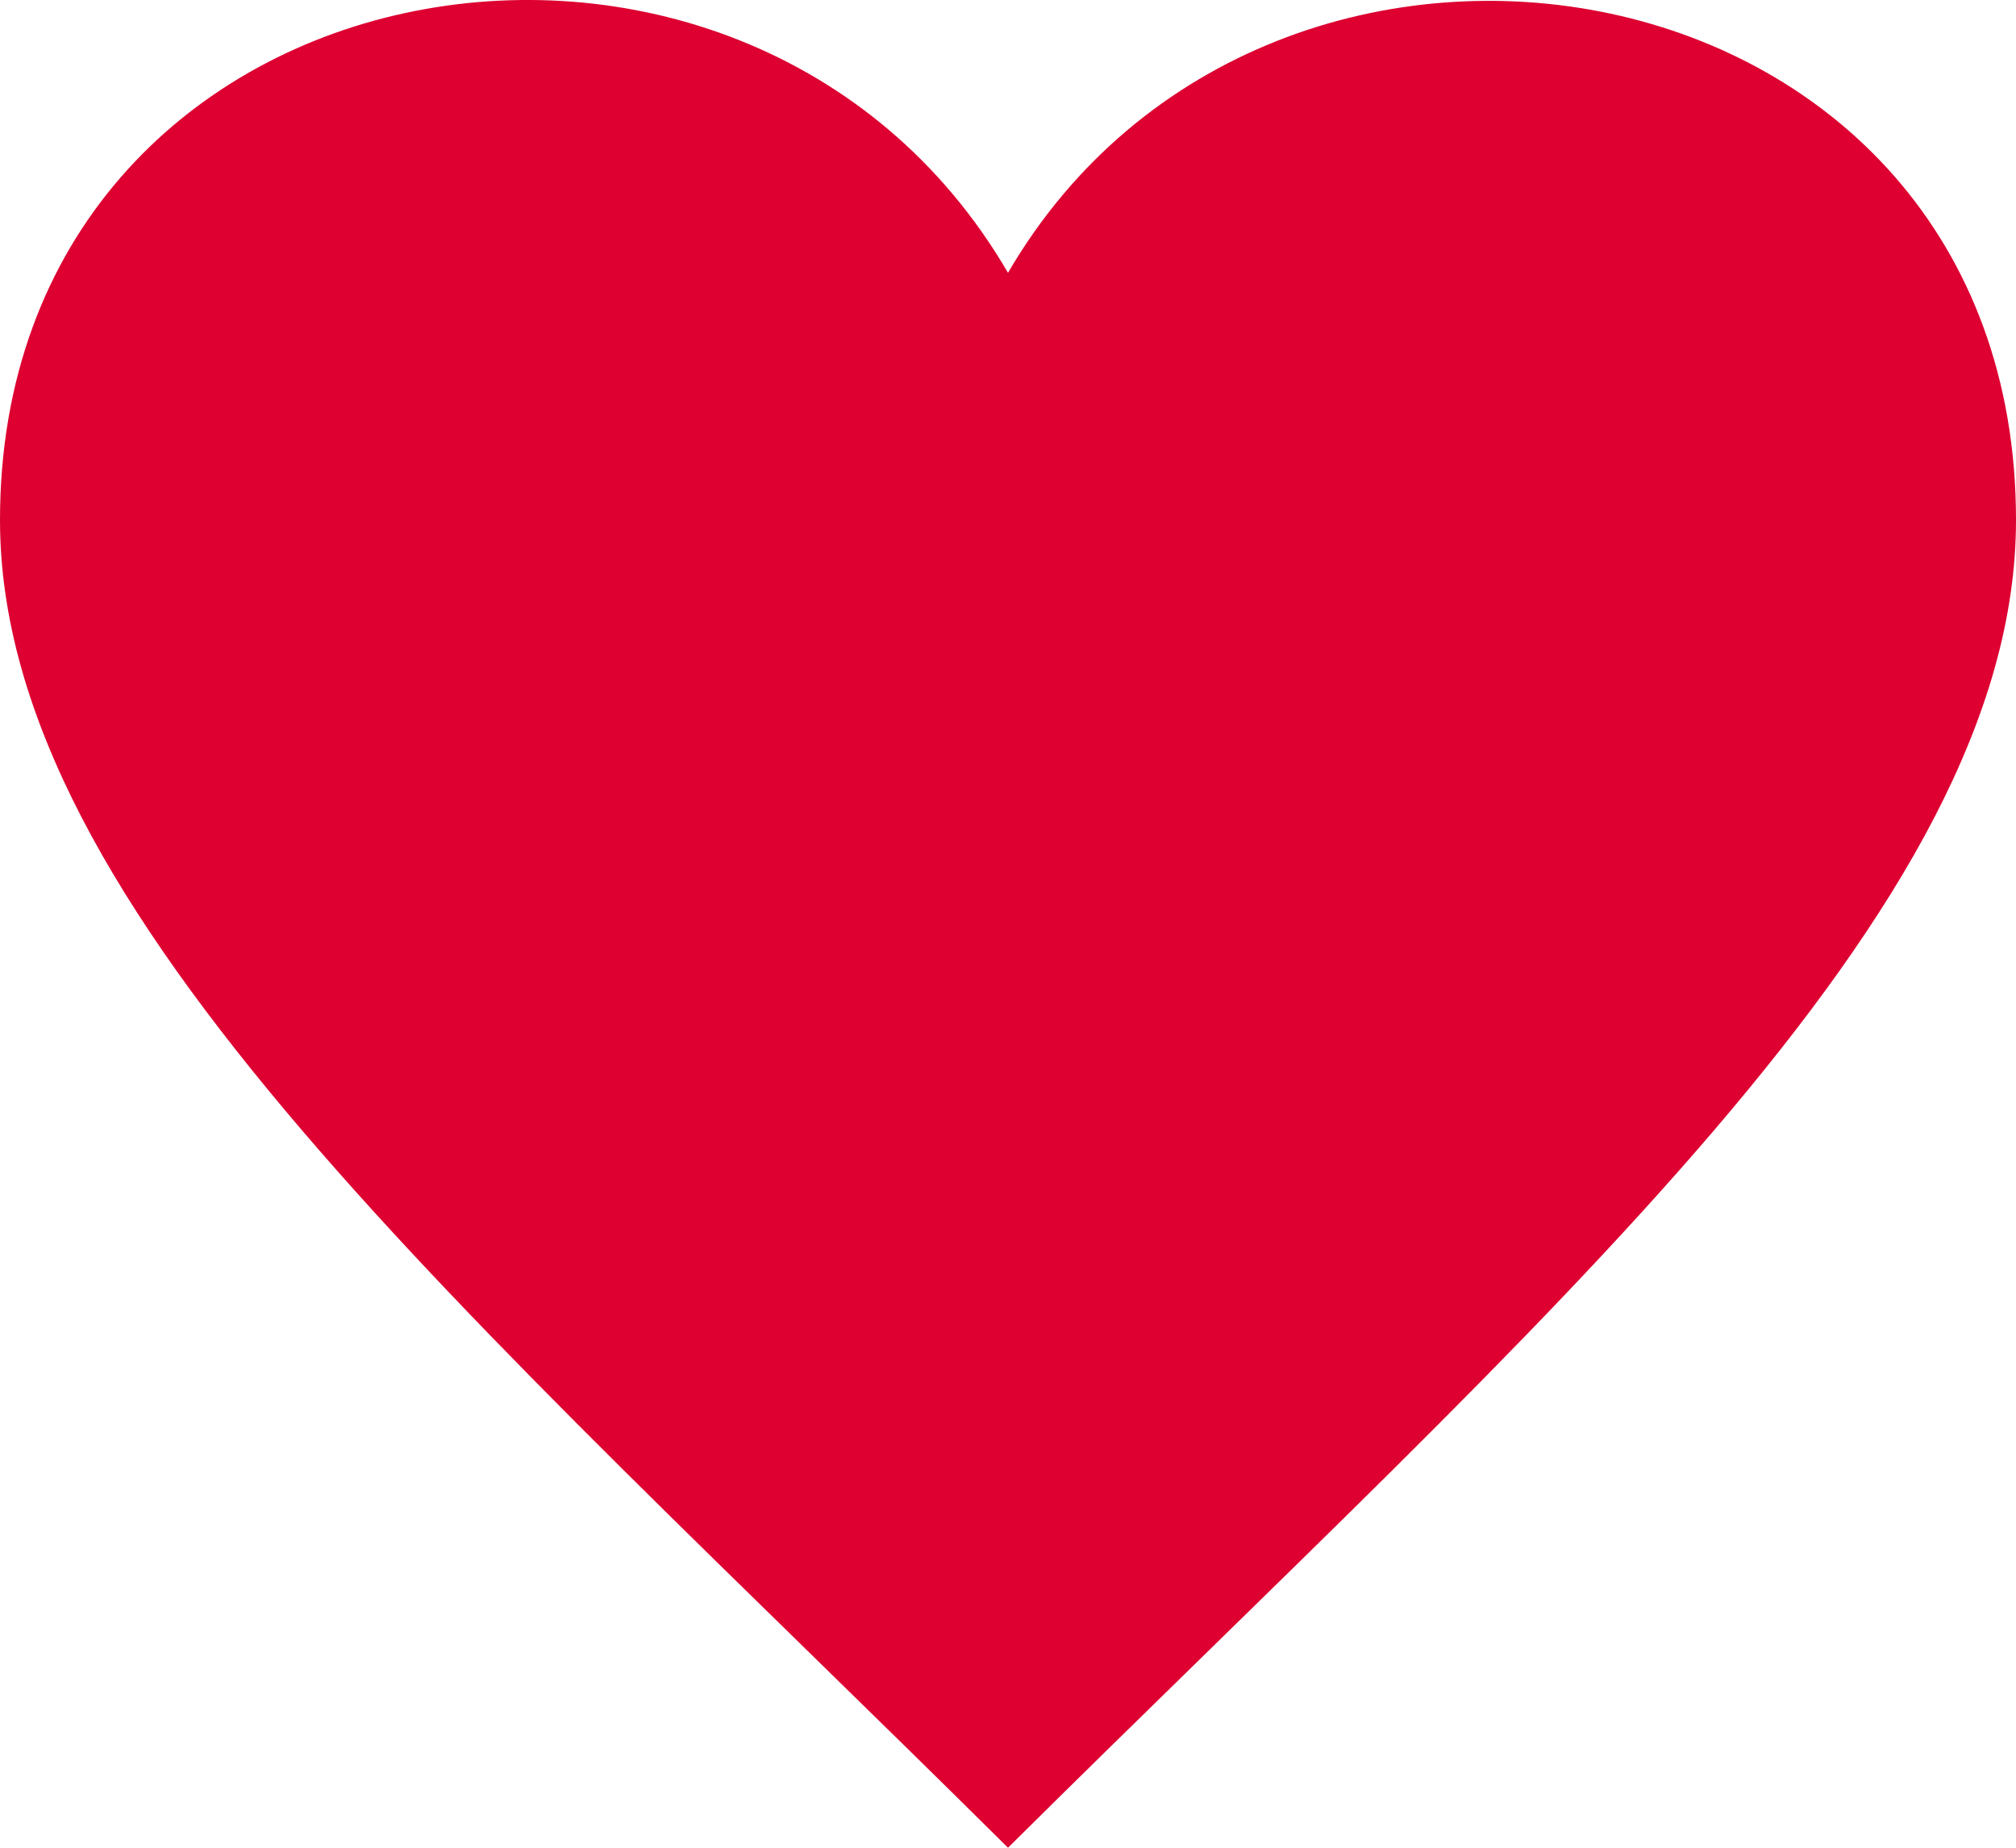
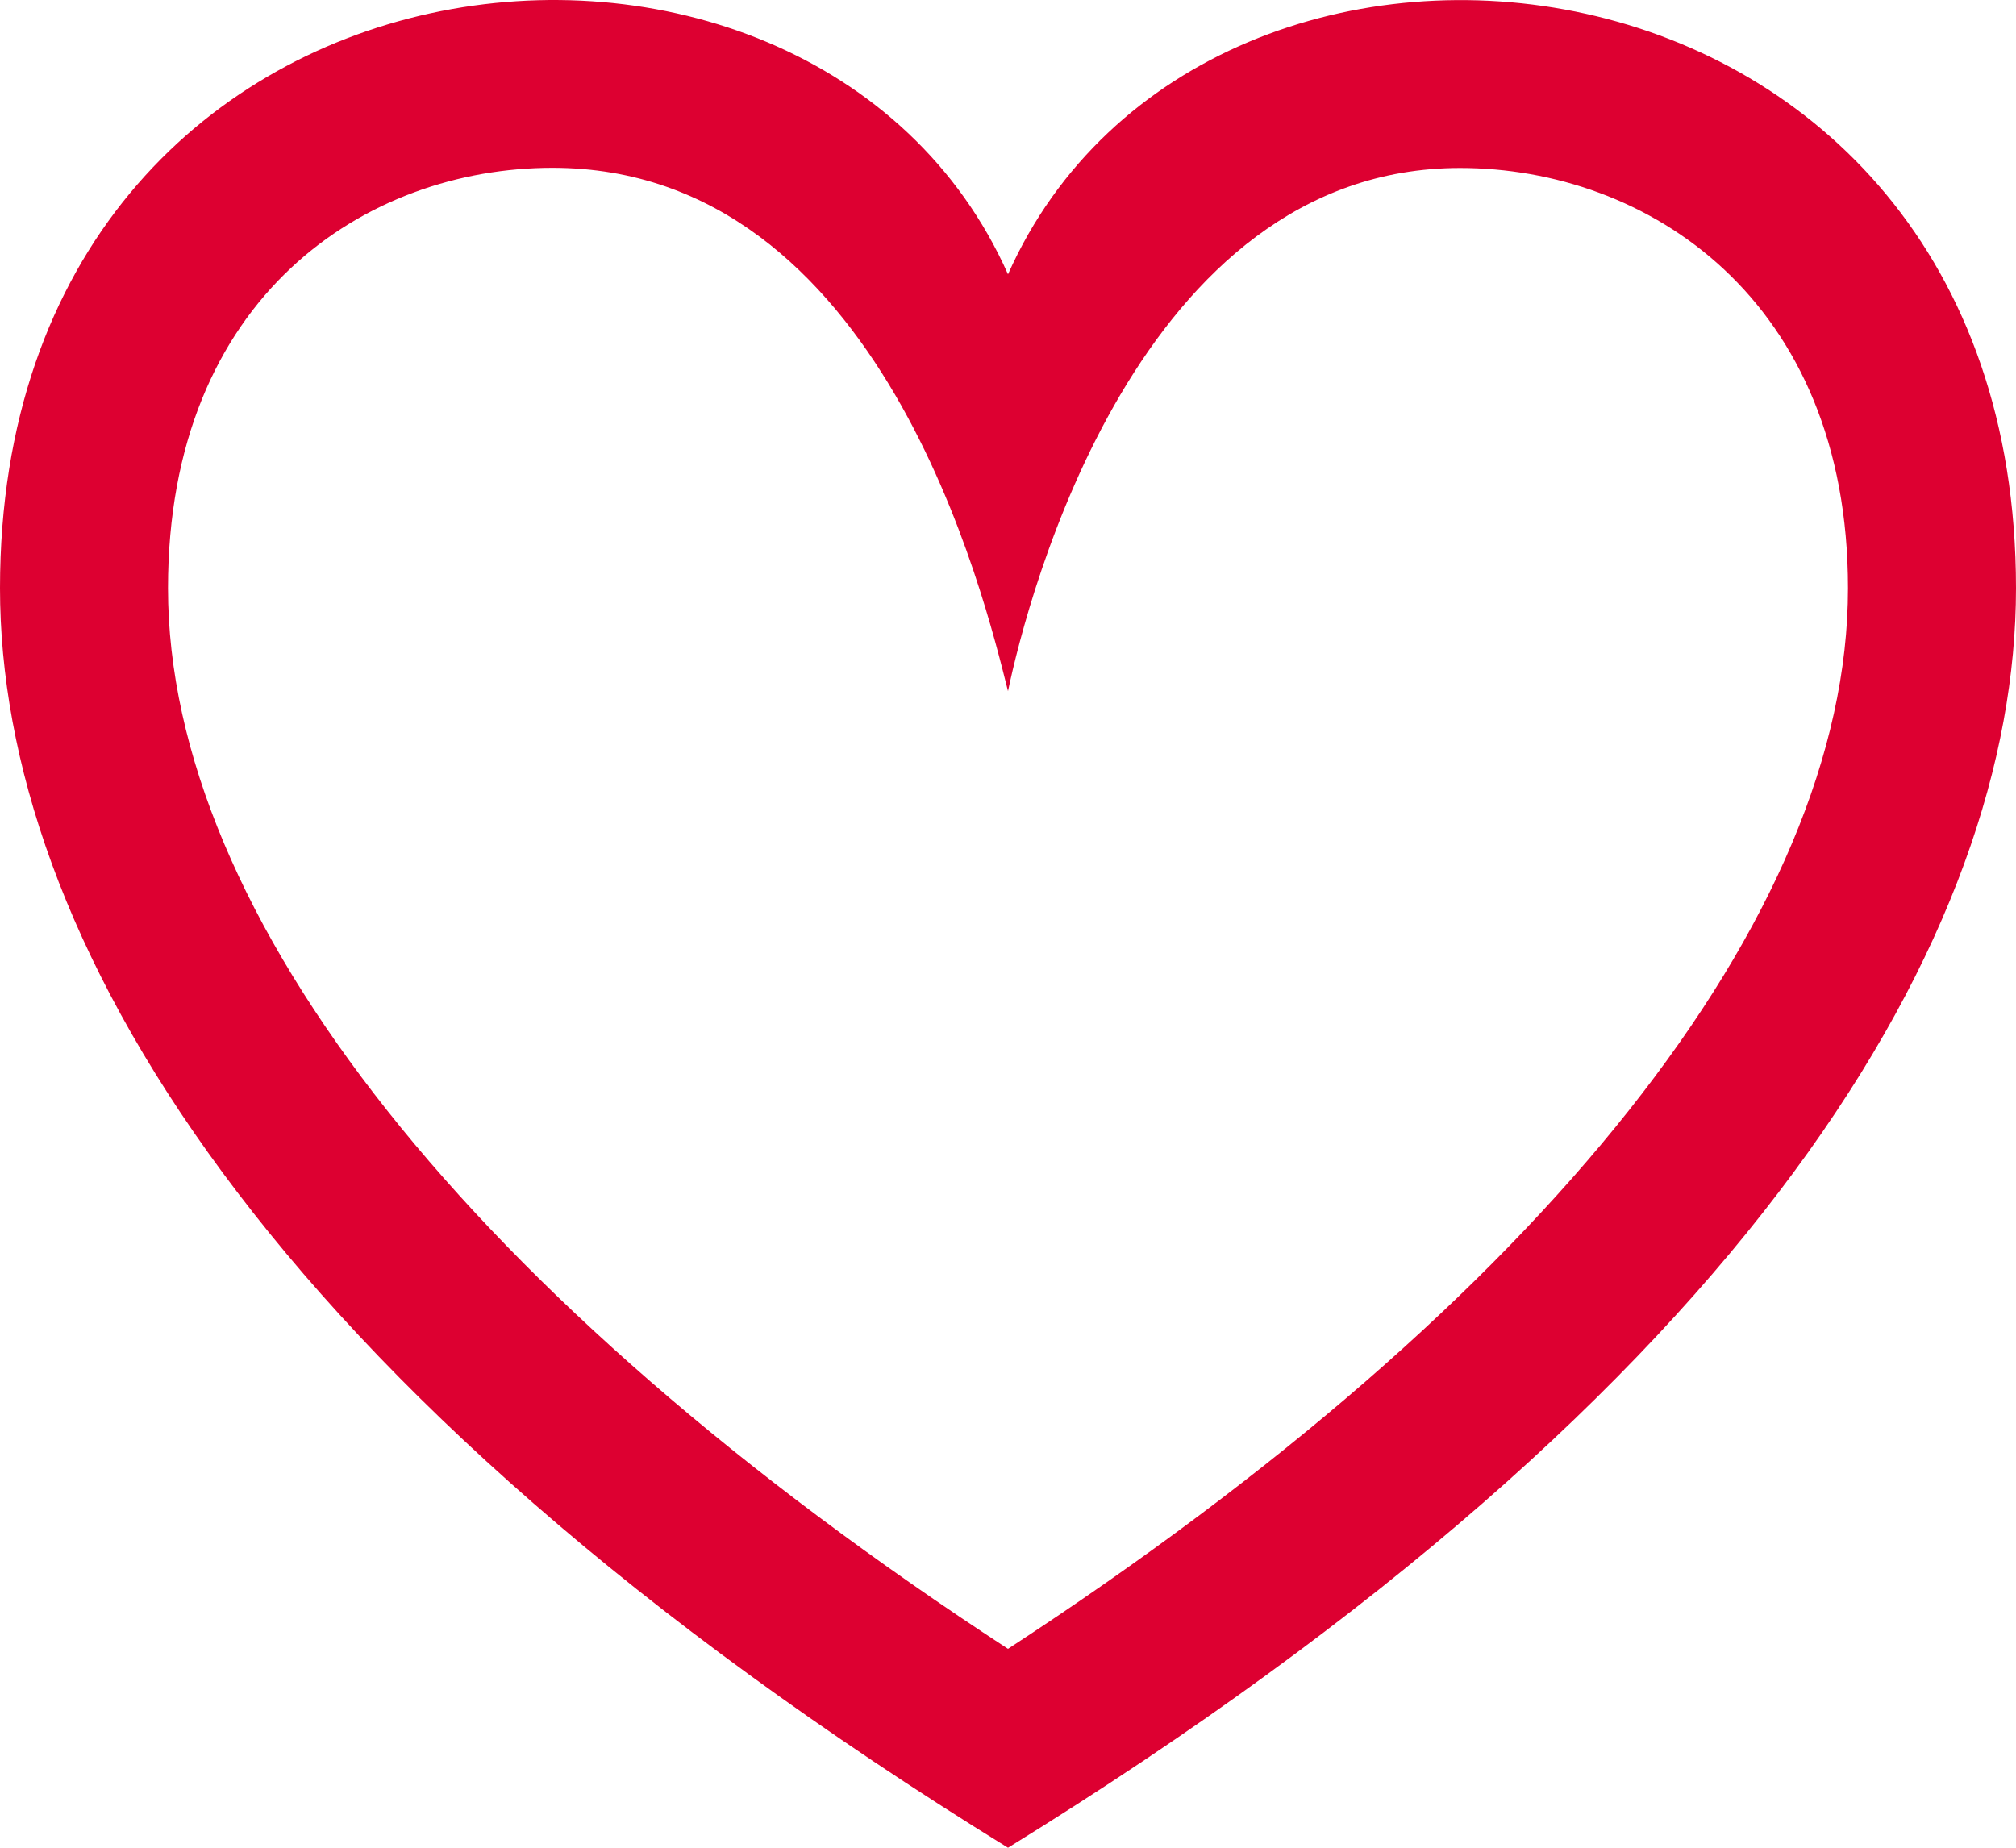
<svg xmlns="http://www.w3.org/2000/svg" width="24" height="22" viewBox="0 0 24 22">
-   <path fill="#DD0031" d="M12 3.248C8.852-2.154 0-.577 0 6.192 0 10.853 5.571 15.619 12 22c6.43-6.381 12-11.147 12-15.808C24-.6 15.125-2.114 12 3.248z" />
+   <path fill="#DD0031" d="M12 8.229C12.234 7.109 13.547 2 17.382 2 19.602 2 22 3.551 22 7.003c0 3.907-3.627 8.47-10 12.629C5.627 15.473 2 10.91 2 7.003c0-3.484 2.369-5.005 4.577-5.005 3.923 0 5.145 5.126 5.423 6.231zM0 7.003C0 11.071 3.06 16.484 12 22c8.94-5.516 12-10.929 12-14.997 0-7.962-9.648-9.028-12-3.737C9.662-1.996 0-1.004 0 7.003z" />
</svg>
